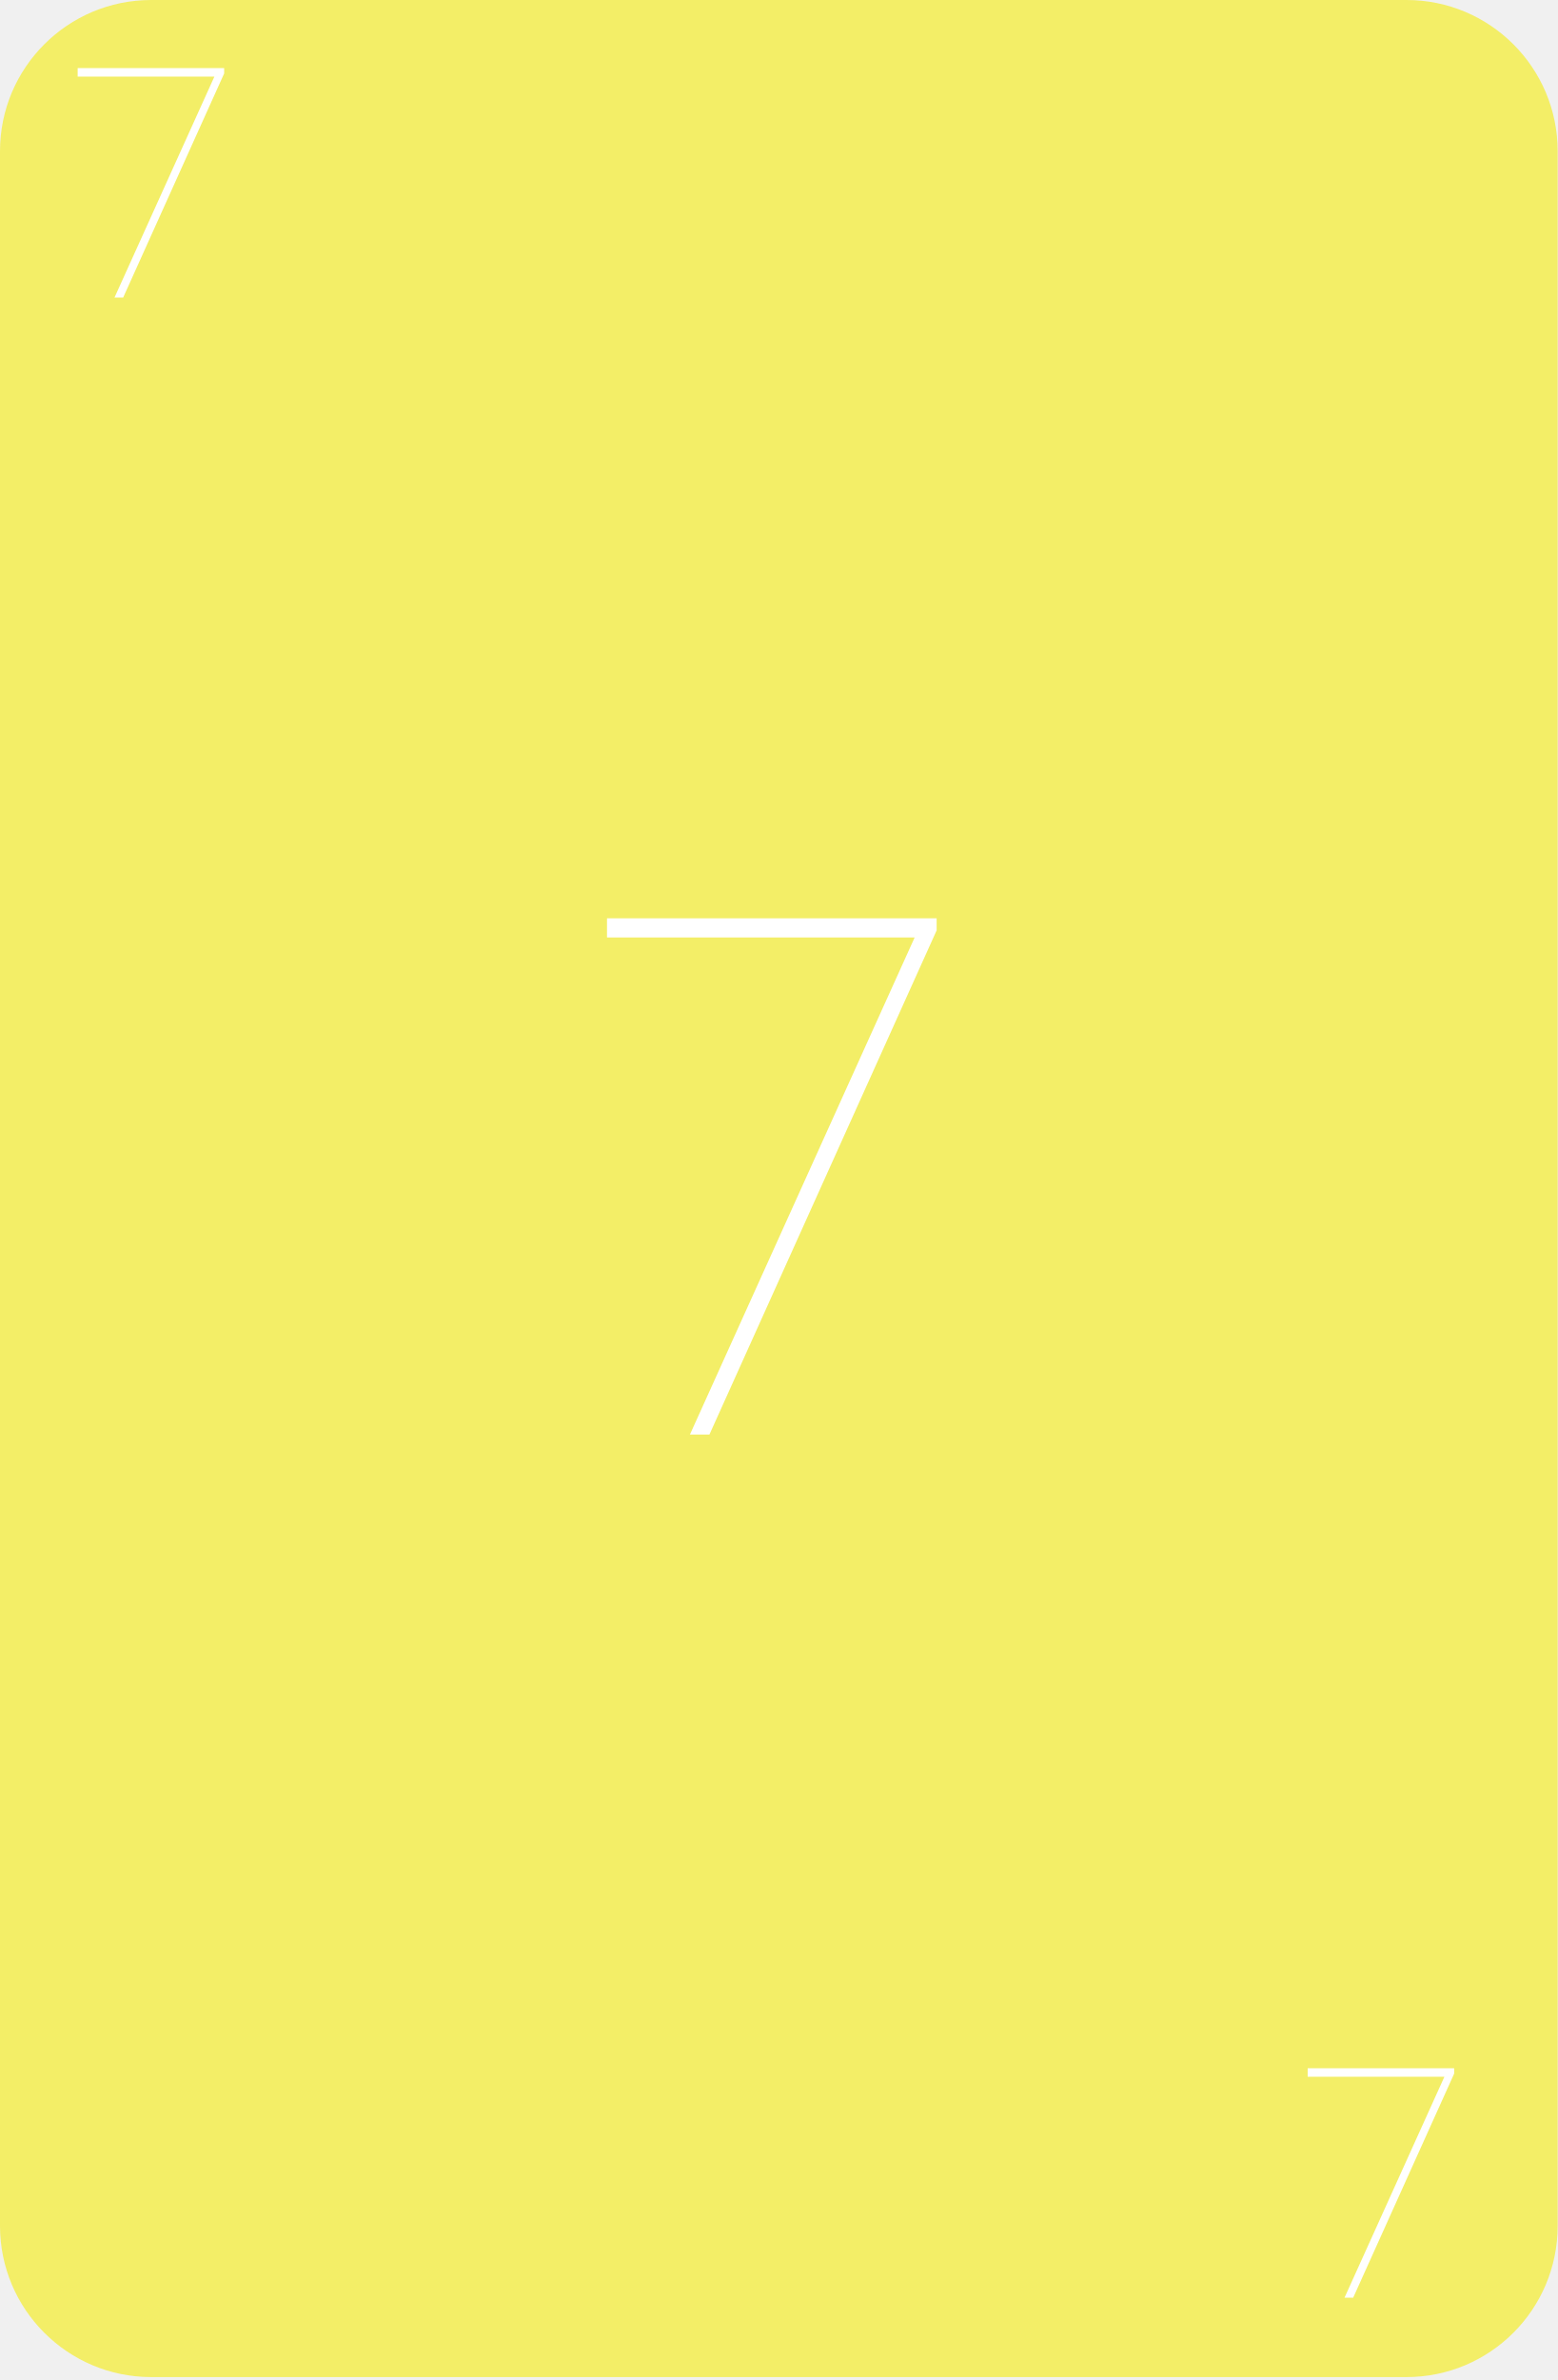
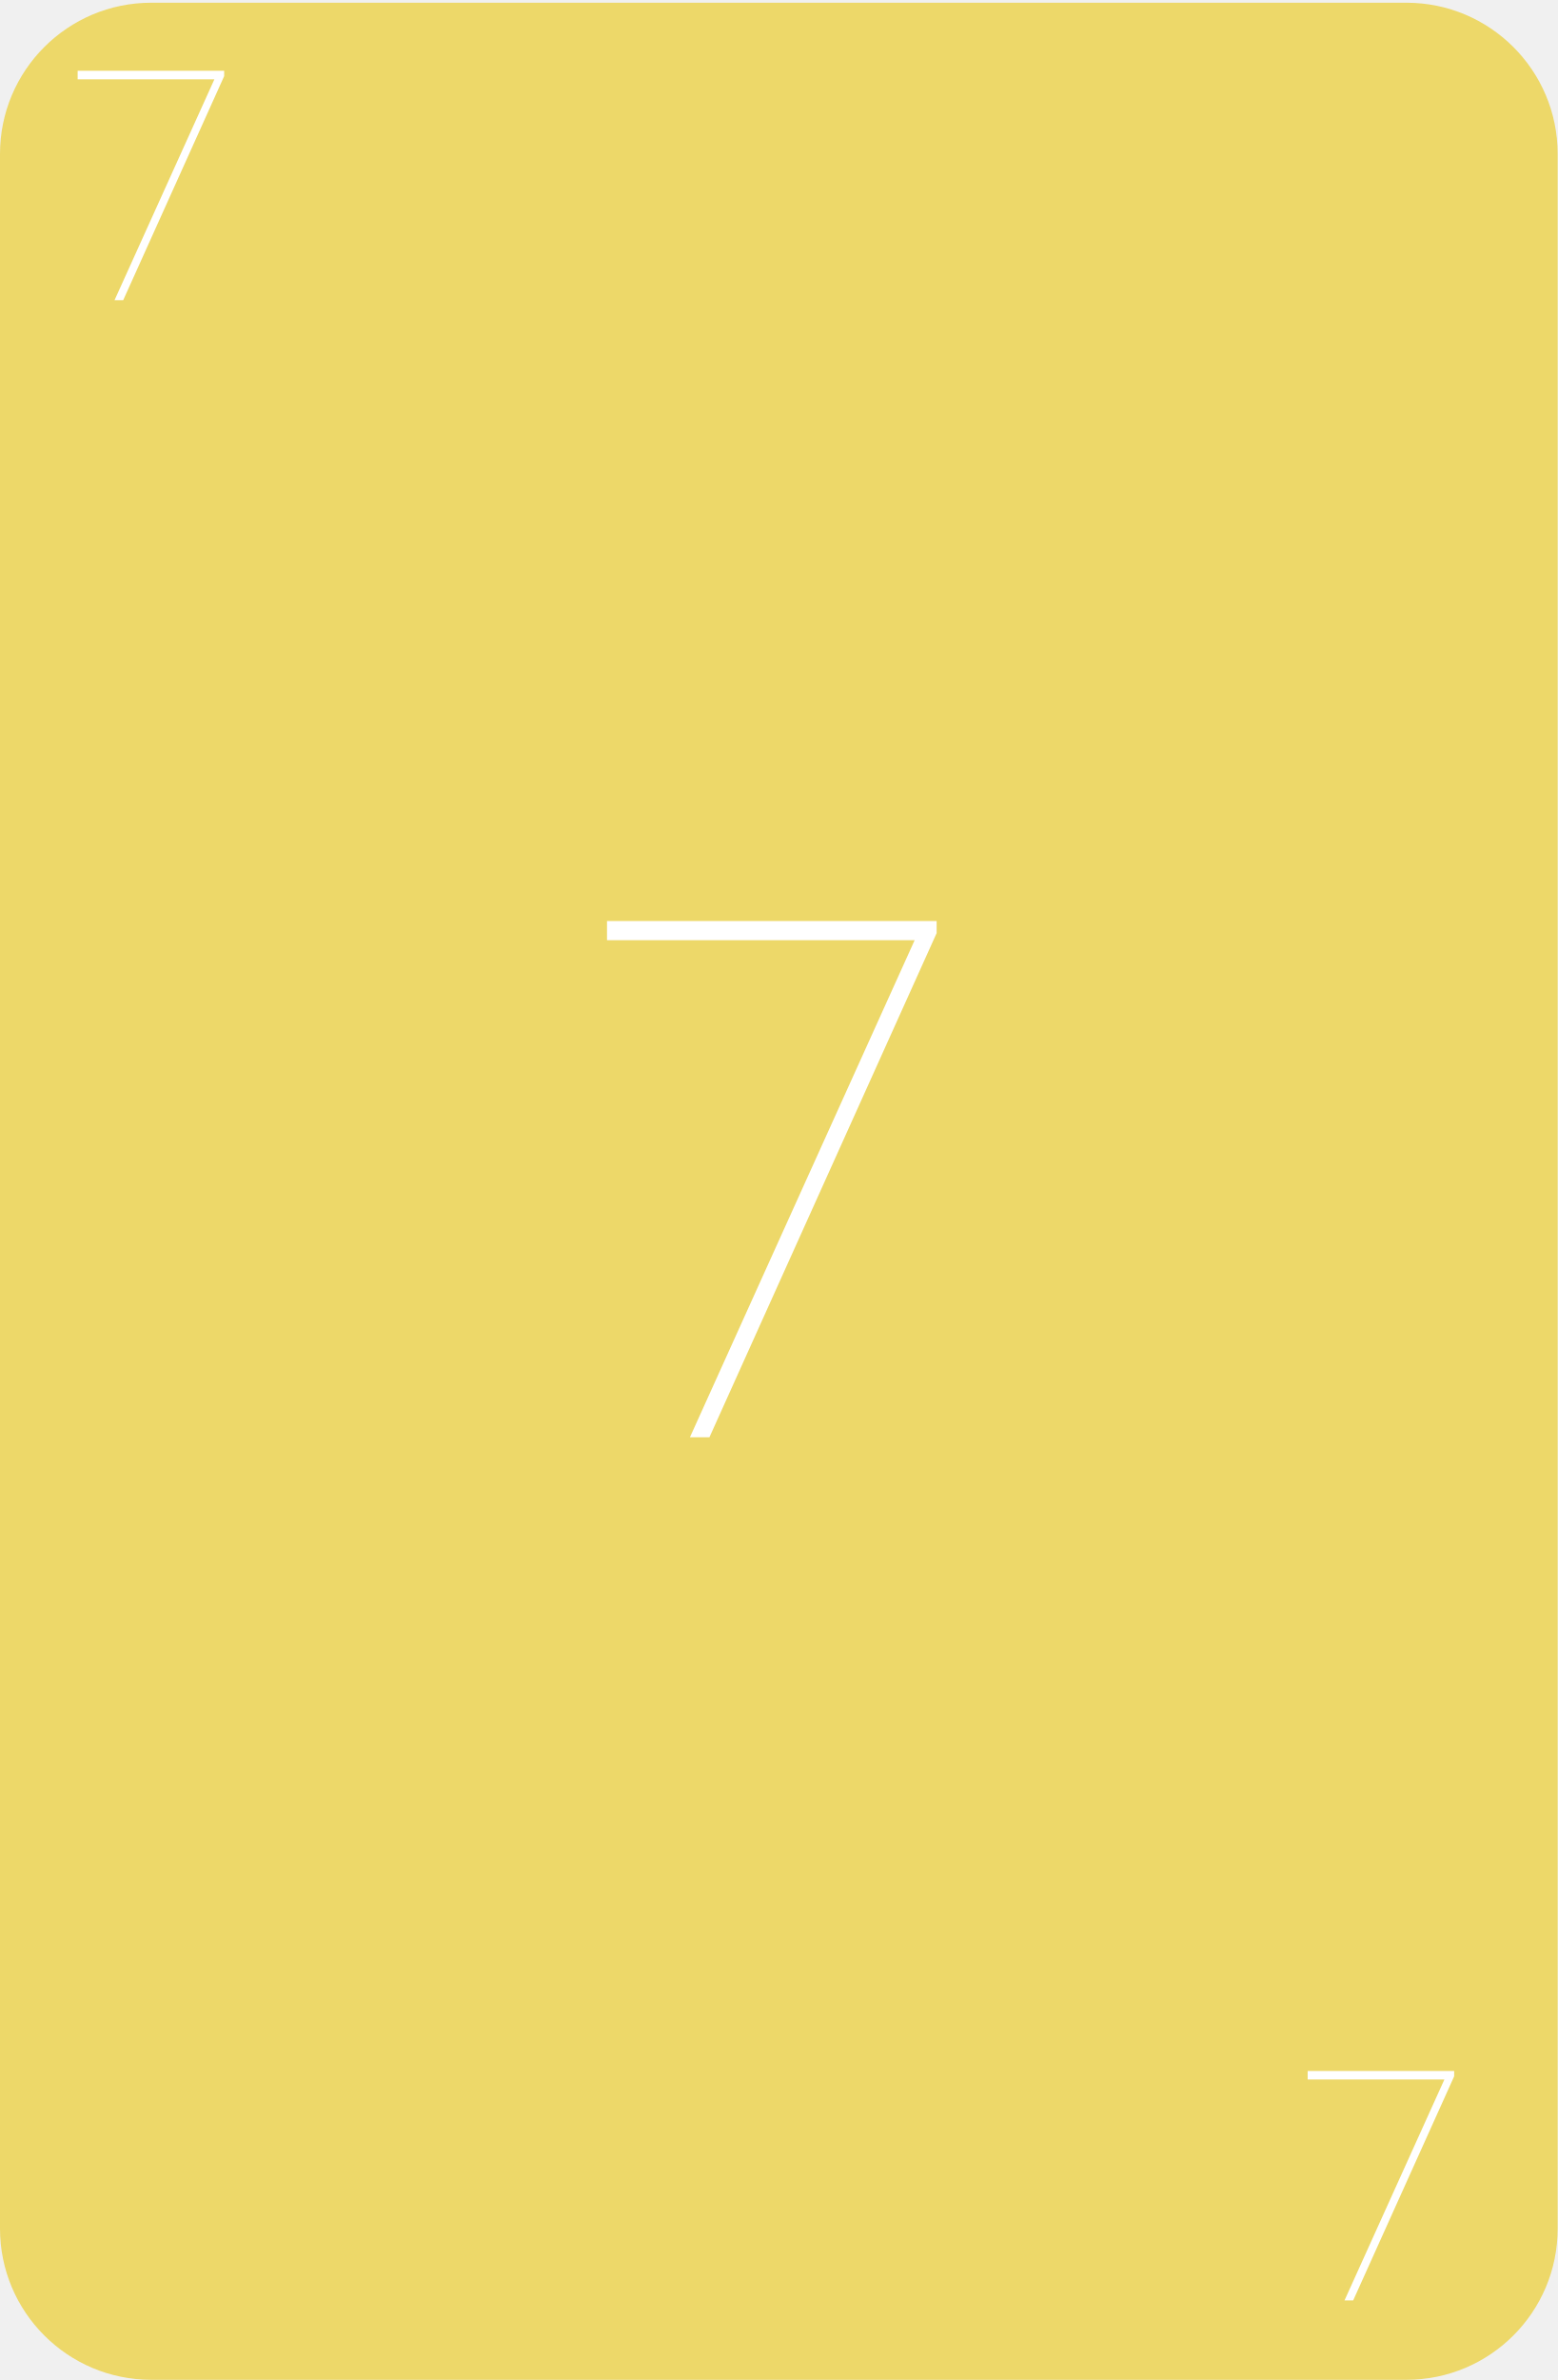
<svg xmlns="http://www.w3.org/2000/svg" width="309" height="472" viewBox="0 0 309 472" fill="none">
-   <rect width="309" height="471.42" rx="30" fill="#F3EE67" />
-   <path d="M44.469 14.562L24.438 59H22.719L42.531 15.188H15.406V13.5H44.469V14.562Z" fill="white" />
-   <path d="M185.805 184.509L140.734 284.493H136.867L181.445 185.915H120.414V182.118H185.805V184.509Z" fill="white" />
-   <path d="M288.469 411.232L268.438 455.67H266.719L286.531 411.857H259.406V410.17H288.469V411.232Z" fill="white" />
+   <rect y="0.54" width="309" height="471.42" rx="30" fill="#EDD869" />
+   <path d="M44.469 15.102L24.438 59.54H22.719L42.531 15.727H15.406V14.04H44.469V15.102Z" fill="white" />
+   <path d="M185.805 185.049L140.734 285.033H136.867L181.445 186.455H120.414V182.658H185.805V185.049Z" fill="white" />
+   <path d="M288.469 411.772L268.438 456.21H266.719L286.531 412.397H259.406V410.71H288.469V411.772Z" fill="white" />
</svg>
